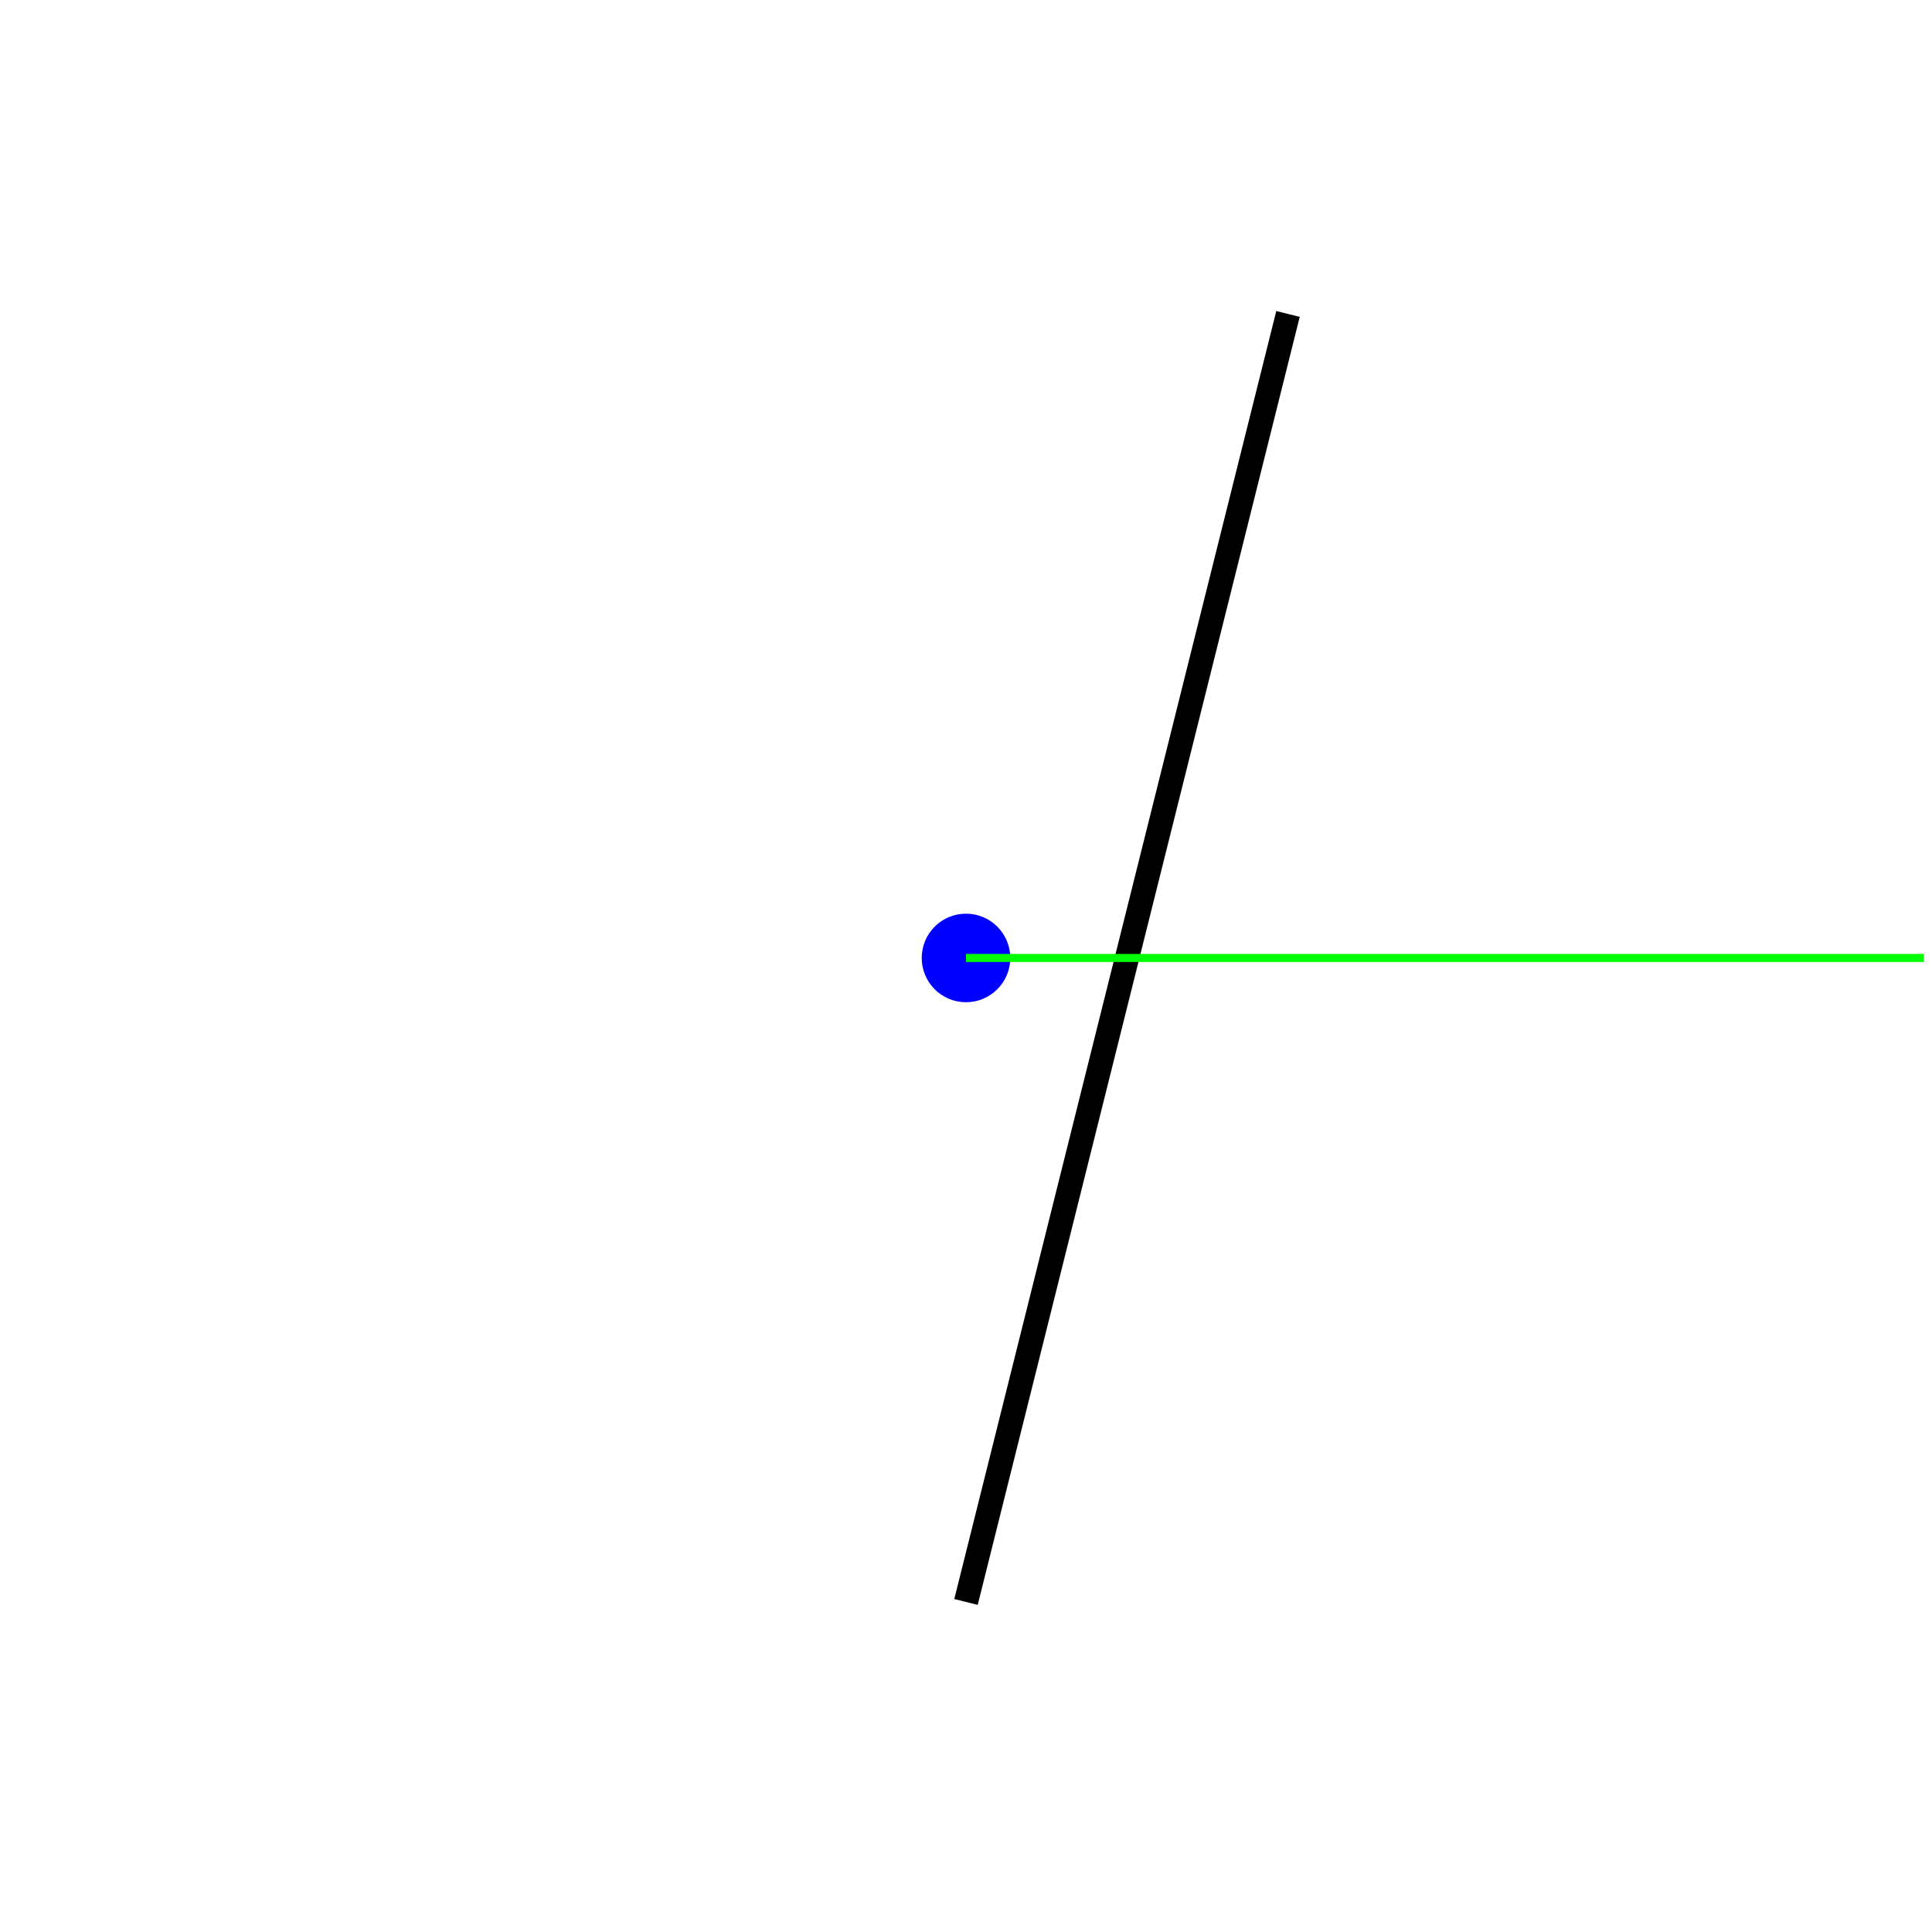
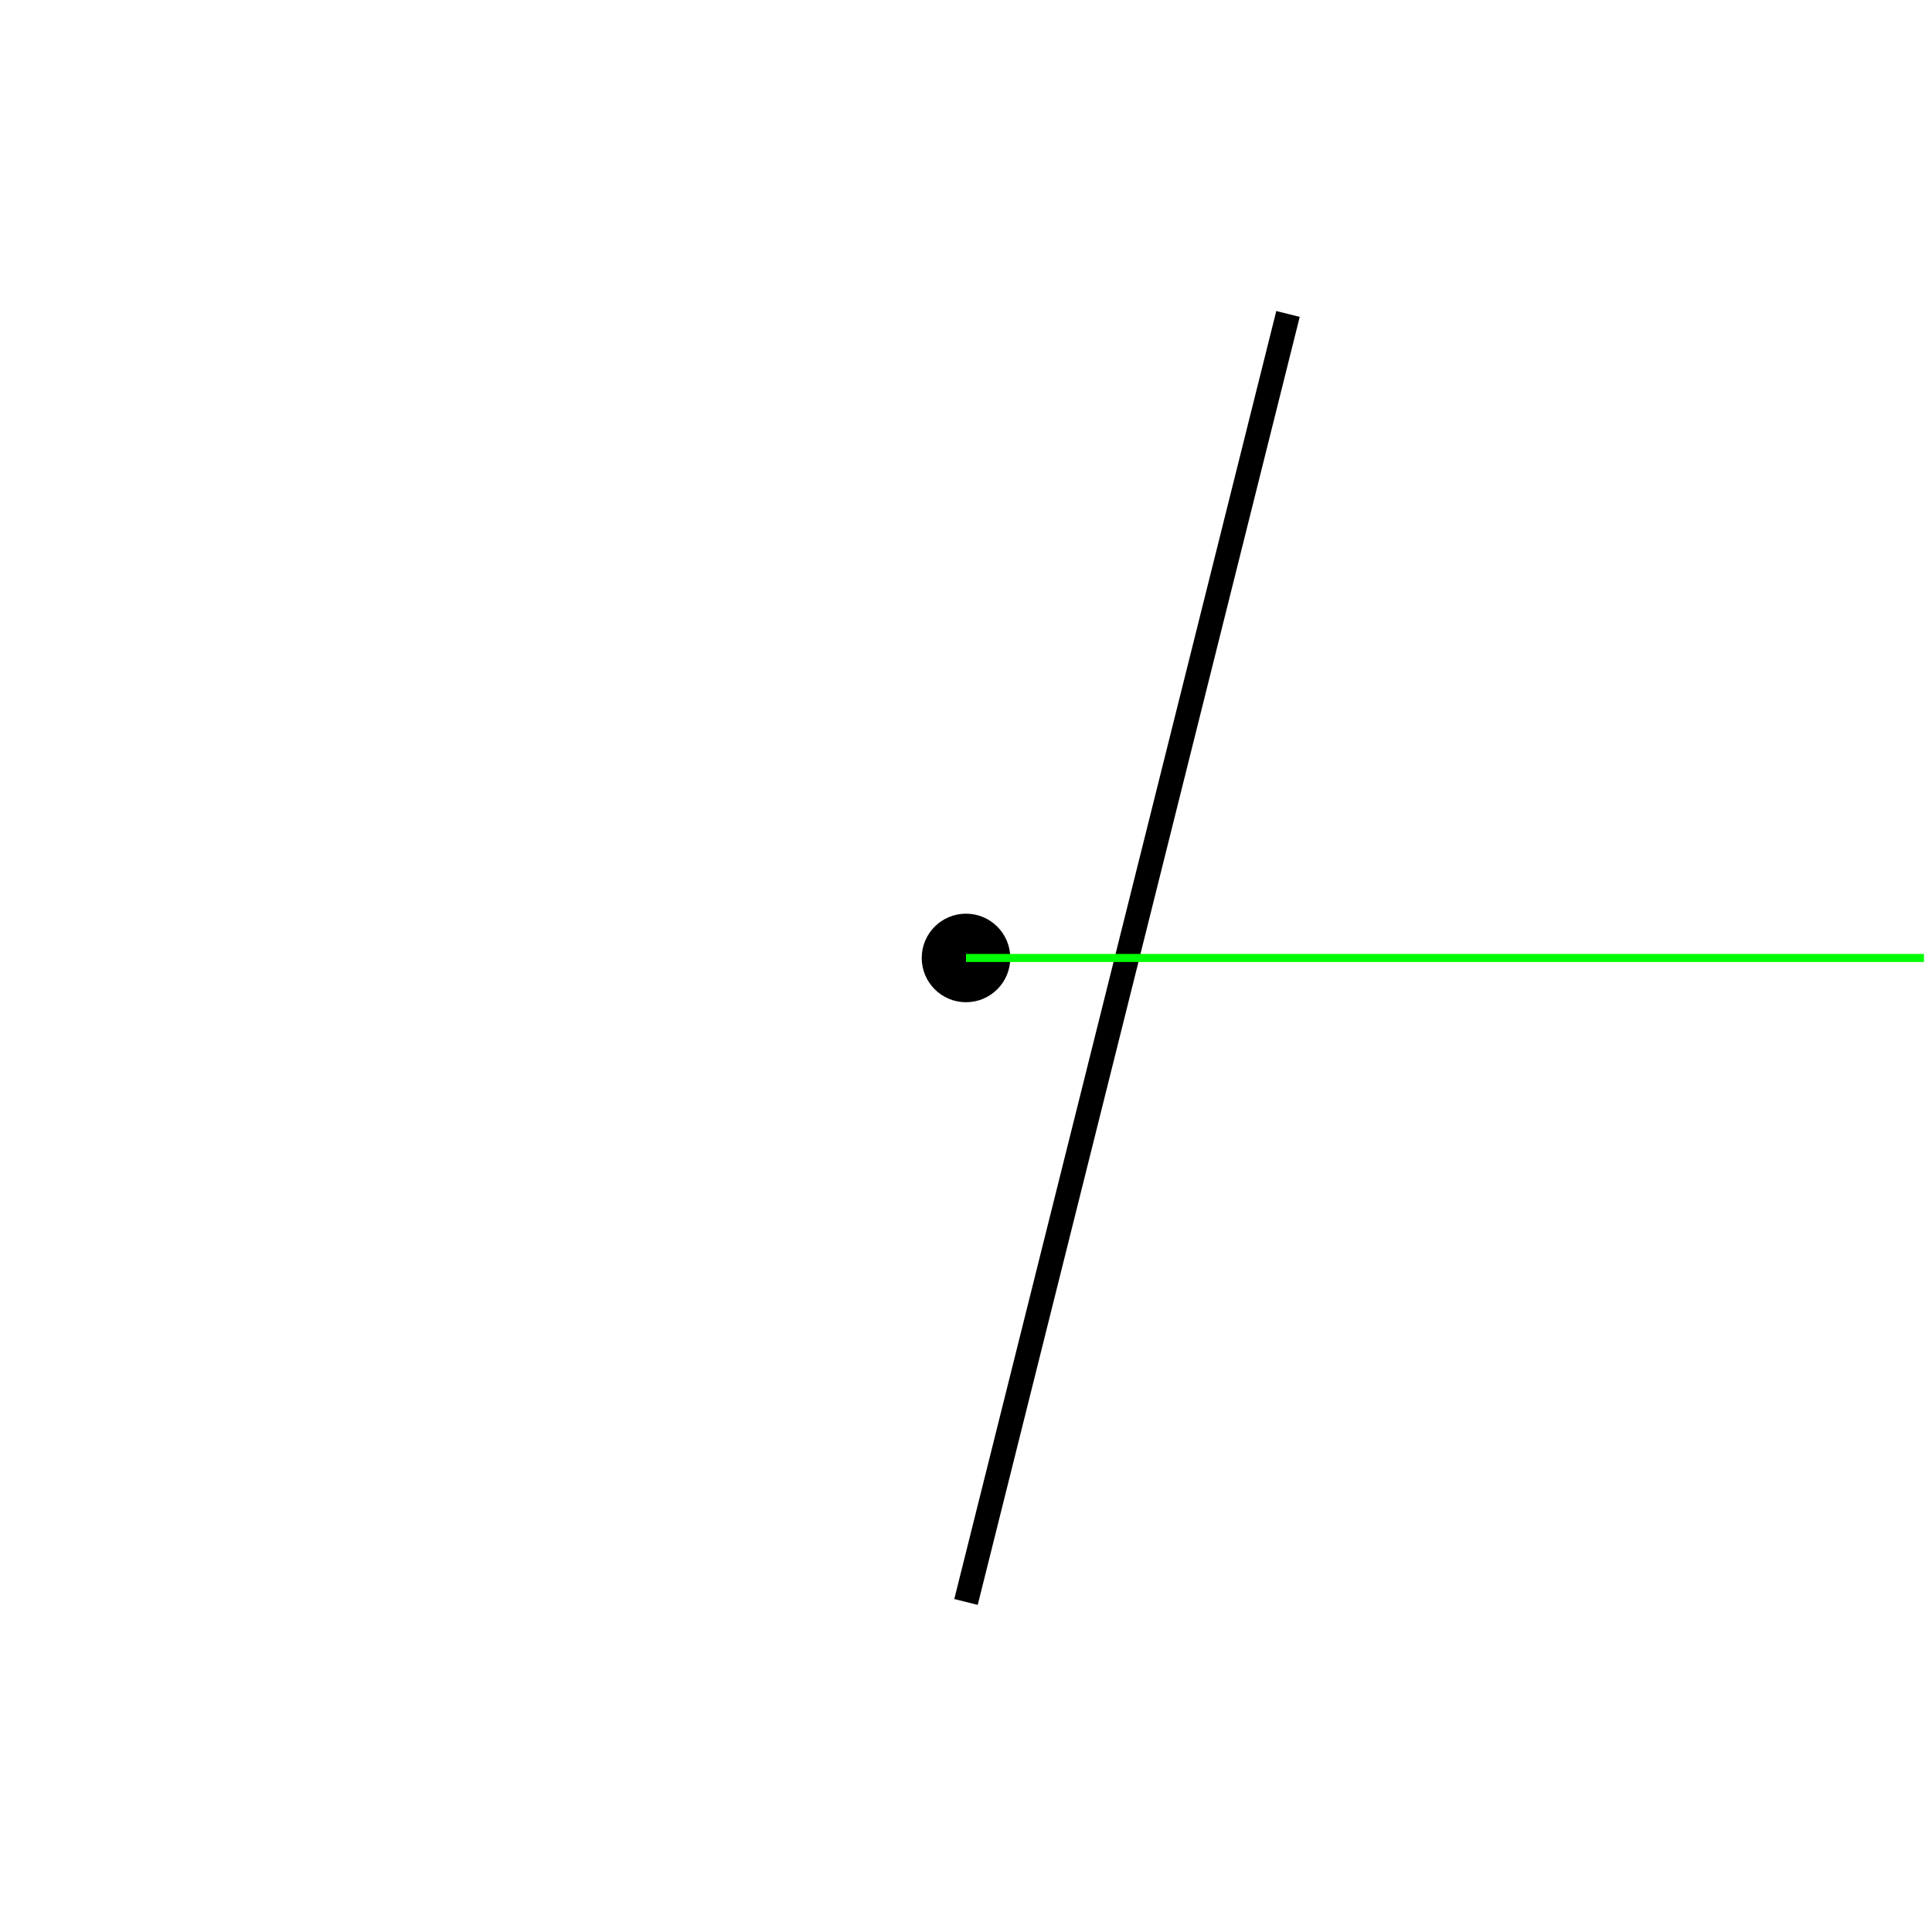
<svg xmlns="http://www.w3.org/2000/svg" version="1.1" width="240" height="240">
  <rect x="0" y="0" width="240" height="240" stroke="#ffffff" fill="#ffffff" />
  <polygon points=" 160,39 120,199 " stroke-width="3" stroke="#000000" fill="none" />
-   <circle cx="120" cy="119" r="5" stroke="#0000ff" fill="#0000ff" />
+   <circle cx="120" cy="119" r="5" stroke="#000000" fill="#000000" />
  <line x1="120" y1="119" x2="239" y2="119" stroke-width="1" stroke="#00ff00" fill="none" />
</svg>
